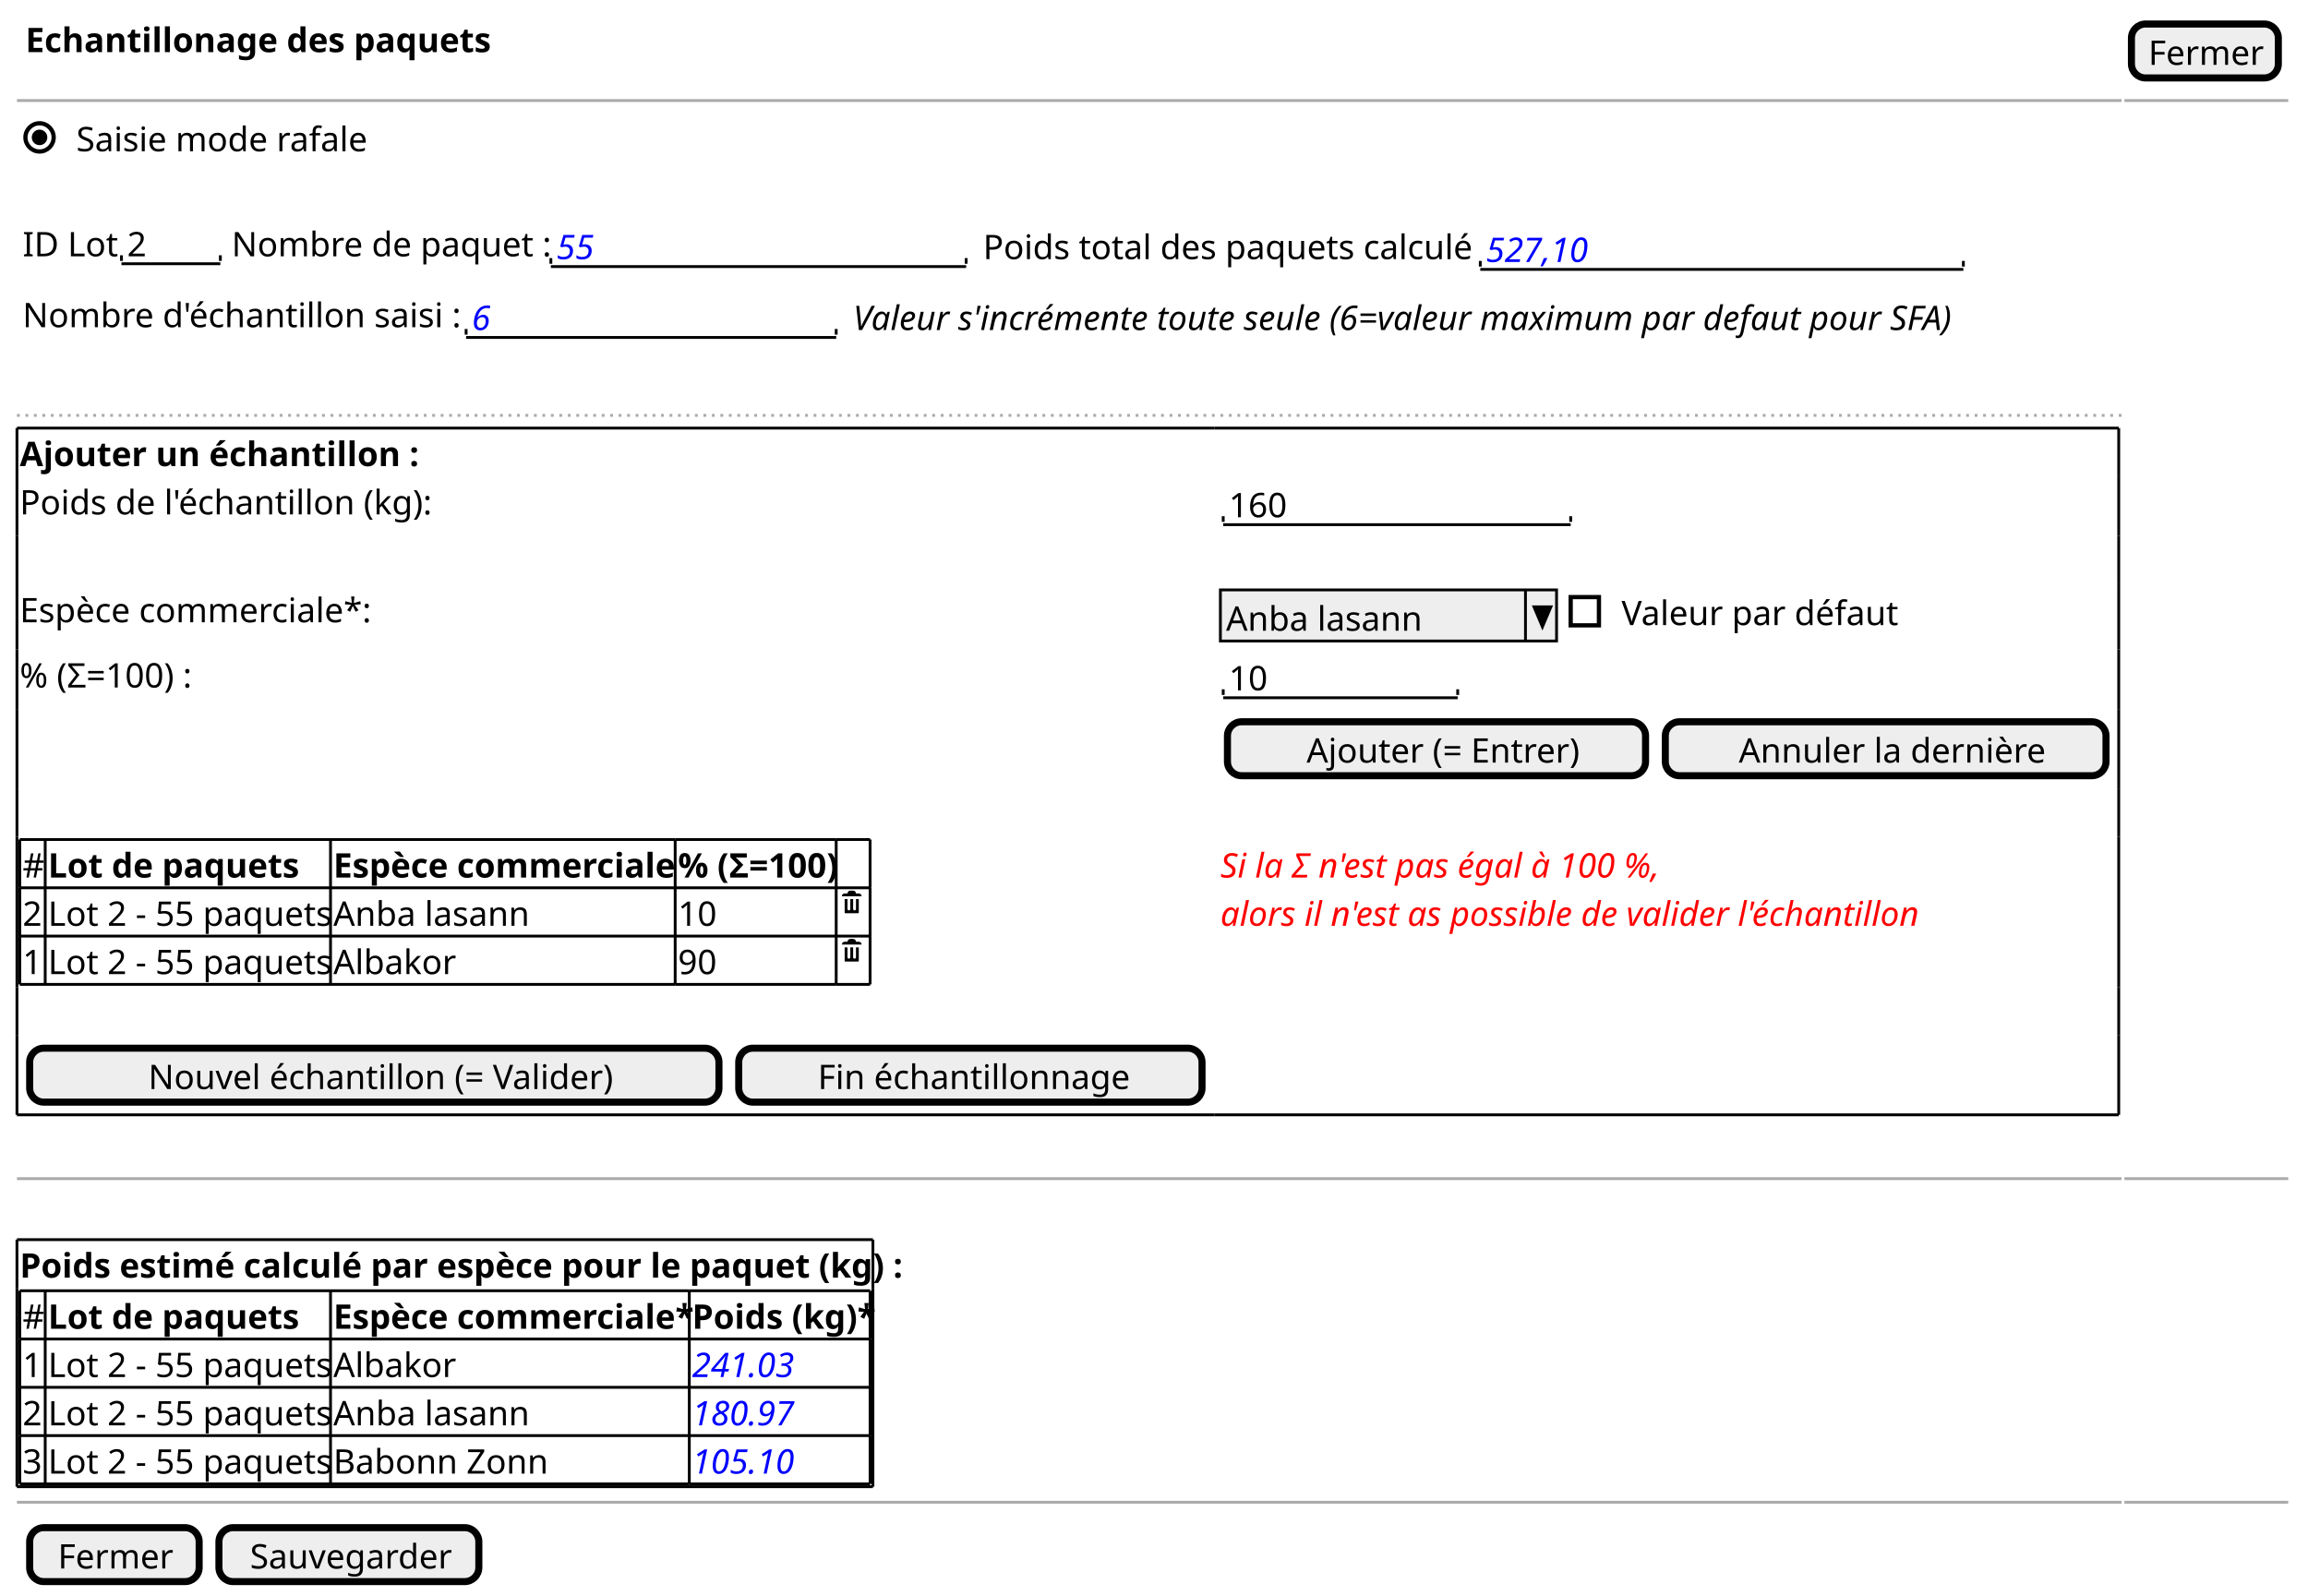
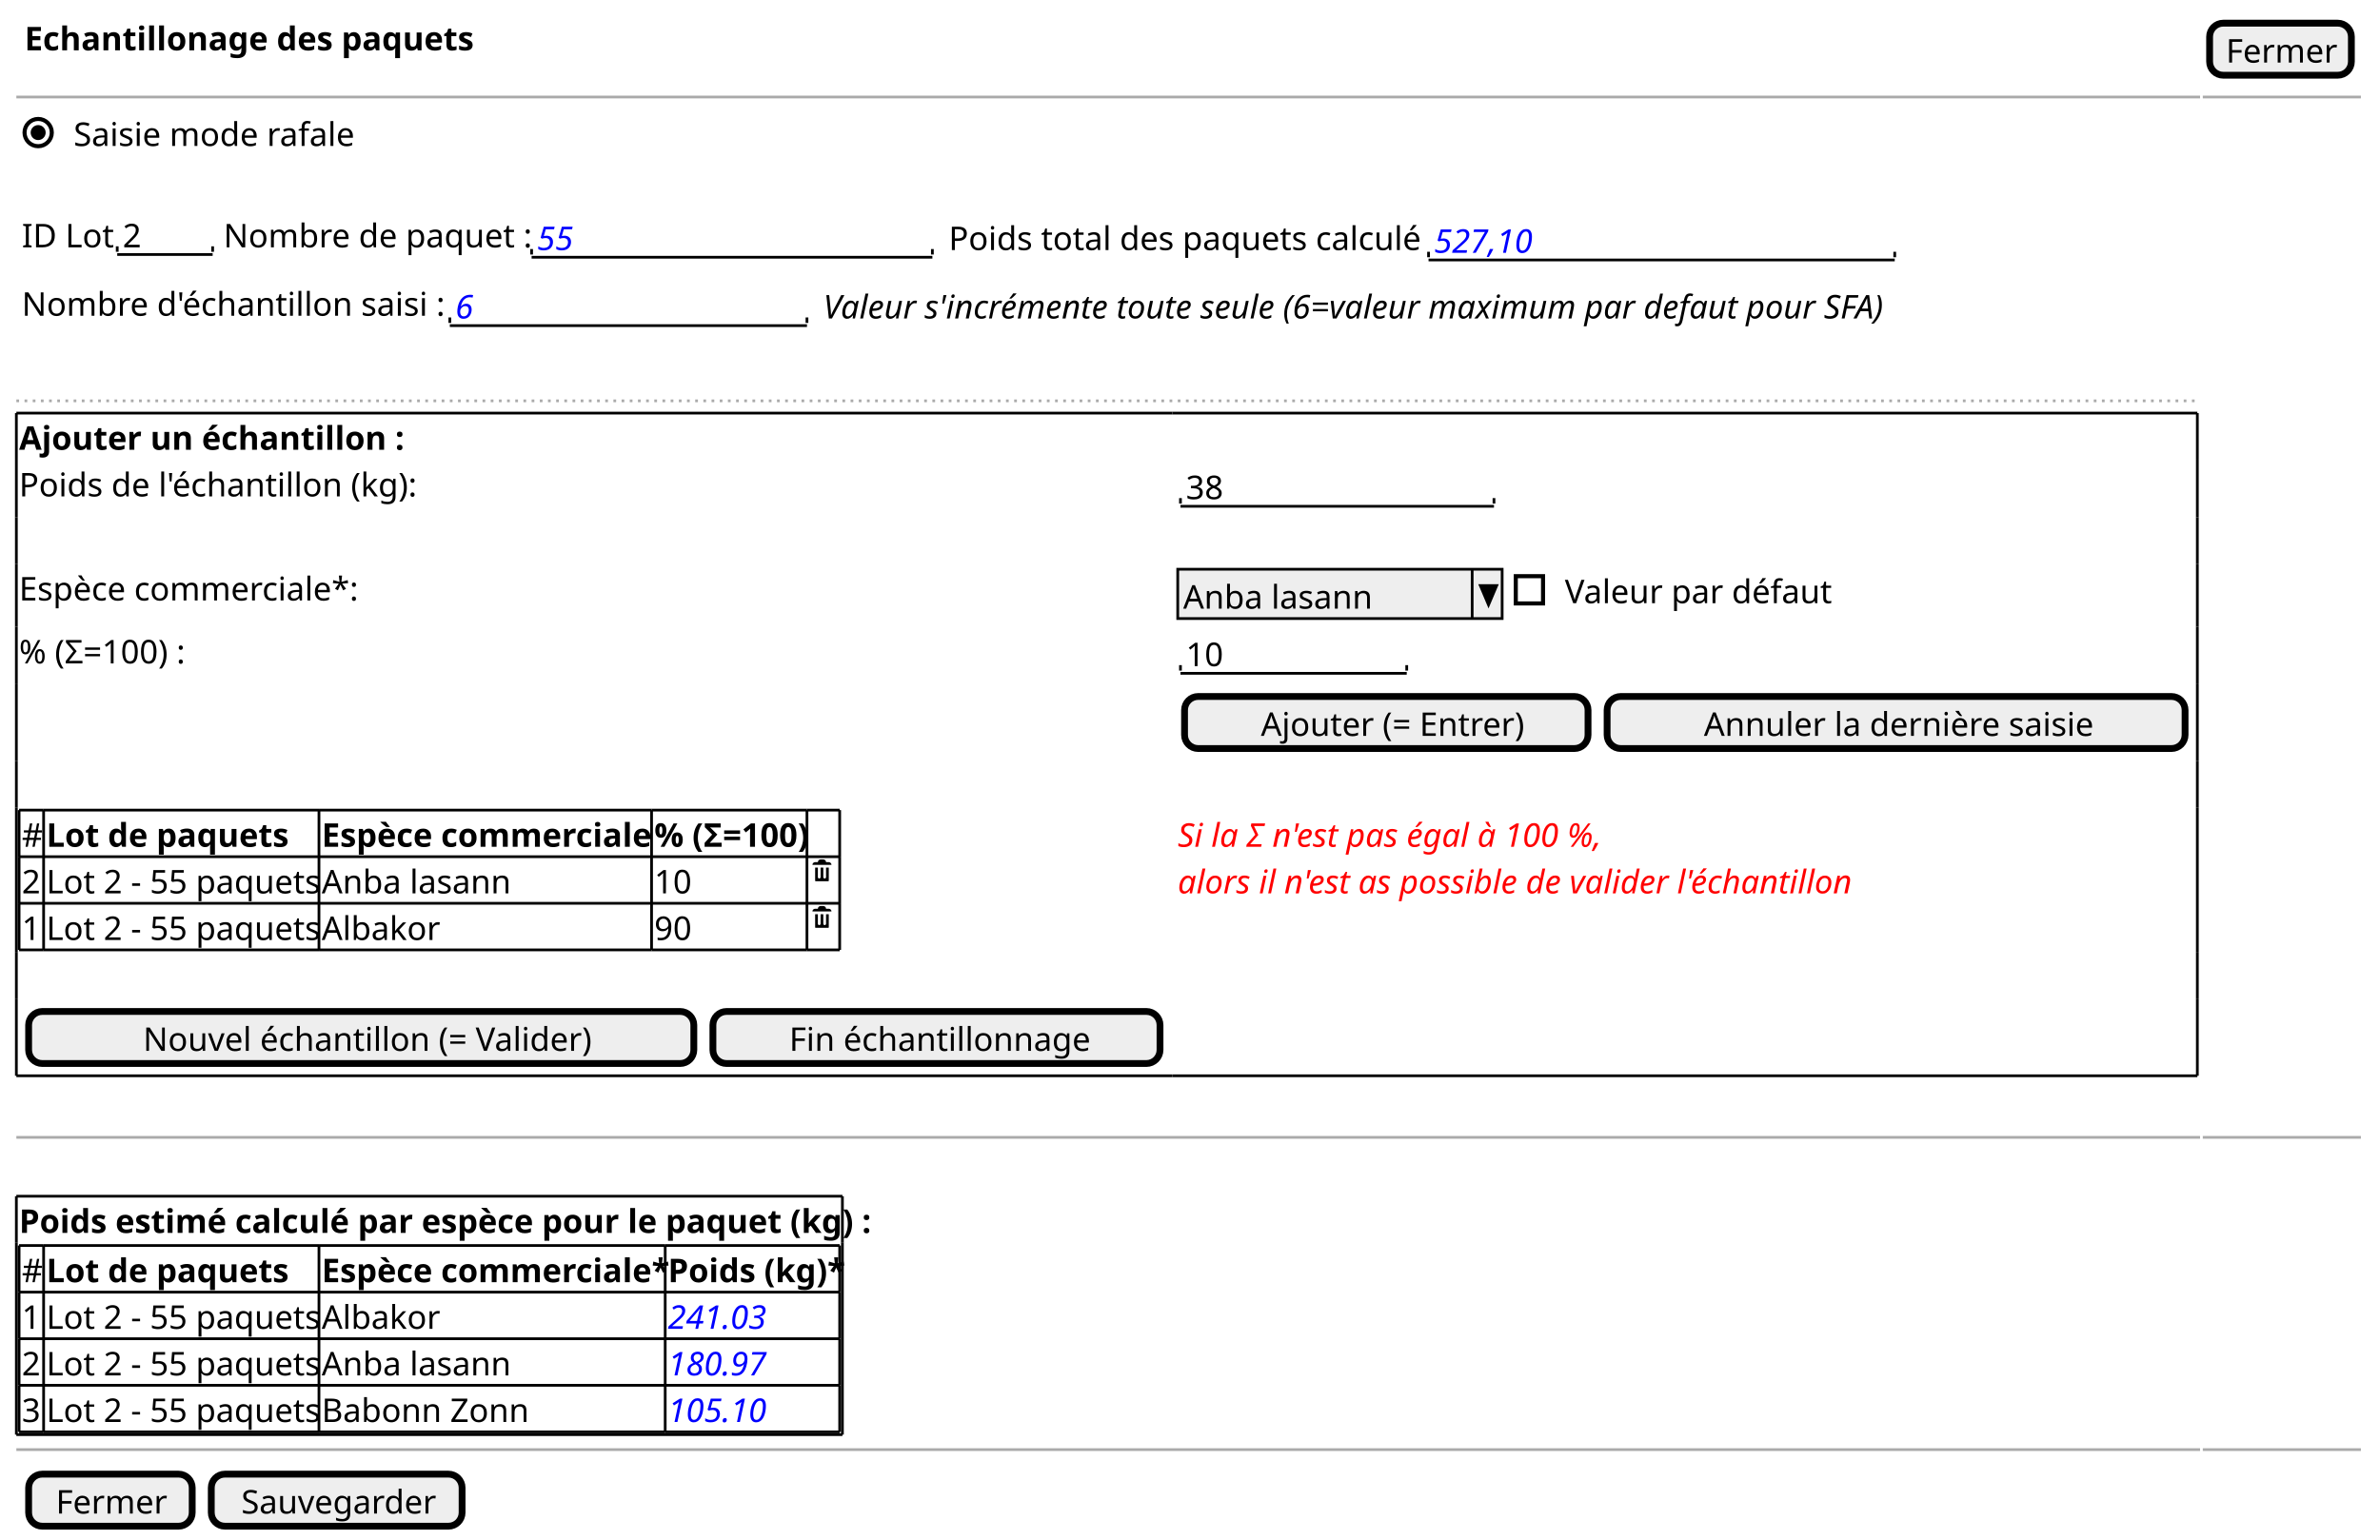
- <svg xmlns="http://www.w3.org/2000/svg" contentScriptType="application/ecmascript" contentStyleType="text/css" height="565px" preserveAspectRatio="none" style="width:817px;height:565px;" version="1.1" viewBox="0 0 817 565" width="817px" zoomAndPan="magnify">
+ <svg xmlns="http://www.w3.org/2000/svg" contentScriptType="application/ecmascript" contentStyleType="text/css" height="565px" preserveAspectRatio="none" style="width:873px;height:565px;" version="1.1" viewBox="0 0 873 565" width="873px" zoomAndPan="magnify">
  <defs />
  <g>
    <text fill="#000000" font-family="sans-serif" font-size="12" font-weight="bold" lengthAdjust="spacingAndGlyphs" textLength="156" x="9" y="18.457">Echantillonage des paquets</text>
-     <rect fill="#EEEEEE" height="19.094" rx="5" ry="5" style="stroke: #000000; stroke-width: 2.5;" width="52" x="754.5" y="8.5" />
-     <text fill="#000000" font-family="sans-serif" font-size="12" lengthAdjust="spacingAndGlyphs" textLength="40" x="760.5" y="22.957">Fermer</text>
-     <line style="stroke: #AAAAAA; stroke-width: 1.0;" x1="6" x2="751" y1="35.594" y2="35.594" />
-     <line style="stroke: #AAAAAA; stroke-width: 1.0;" x1="752" x2="810" y1="35.594" y2="35.594" />
+     <rect fill="#EEEEEE" height="19.094" rx="5" ry="5" style="stroke: #000000; stroke-width: 2.5;" width="52" x="810.5" y="8.5" />
+     <text fill="#000000" font-family="sans-serif" font-size="12" lengthAdjust="spacingAndGlyphs" textLength="40" x="816.5" y="22.957">Fermer</text>
+     <line style="stroke: #AAAAAA; stroke-width: 1.0;" x1="6" x2="807" y1="35.594" y2="35.594" />
+     <line style="stroke: #AAAAAA; stroke-width: 1.0;" x1="808" x2="866" y1="35.594" y2="35.594" />
    <text fill="#000000" font-family="sans-serif" font-size="12" lengthAdjust="spacingAndGlyphs" textLength="104" x="27" y="53.551">Saisie mode rafale</text>
    <ellipse cx="14" cy="48.641" fill="none" rx="5" ry="5" style="stroke: #000000; stroke-width: 1.5;" />
    <ellipse cx="14" cy="48.641" fill="#000000" rx="2" ry="2" style="stroke: #000000; stroke-width: 1.5;" />
    <text fill="#000000" font-family="sans-serif" font-size="12" lengthAdjust="spacingAndGlyphs" textLength="32" x="8" y="90.738">ID Lot</text>
    <text fill="#000000" font-family="sans-serif" font-size="12" lengthAdjust="spacingAndGlyphs" textLength="7" x="45" y="90.738">2</text>
    <line style="stroke: #000000; stroke-width: 1.0;" x1="43" x2="78" y1="93.375" y2="93.375" />
    <line style="stroke: #000000; stroke-width: 1.0;" x1="43" x2="43" y1="90.375" y2="92.375" />
    <line style="stroke: #000000; stroke-width: 1.0;" x1="78" x2="78" y1="90.375" y2="92.375" />
    <text fill="#000000" font-family="sans-serif" font-size="12" lengthAdjust="spacingAndGlyphs" textLength="109" x="82" y="90.738">Nombre de paquet :</text>
    <text fill="#0000FF" font-family="sans-serif" font-size="12" font-style="italic" lengthAdjust="spacingAndGlyphs" textLength="14" x="197" y="91.738">55</text>
    <line style="stroke: #000000; stroke-width: 1.0;" x1="195" x2="342" y1="94.375" y2="94.375" />
    <line style="stroke: #000000; stroke-width: 1.0;" x1="195" x2="195" y1="91.375" y2="93.375" />
    <line style="stroke: #000000; stroke-width: 1.0;" x1="342" x2="342" y1="91.375" y2="93.375" />
    <text fill="#000000" font-family="sans-serif" font-size="12" lengthAdjust="spacingAndGlyphs" textLength="172" x="348" y="91.738">Poids total des paquets calculé</text>
    <text fill="#0000FF" font-family="sans-serif" font-size="12" font-style="italic" lengthAdjust="spacingAndGlyphs" textLength="38" x="526" y="92.738">527,10</text>
    <line style="stroke: #000000; stroke-width: 1.0;" x1="524" x2="695" y1="95.375" y2="95.375" />
    <line style="stroke: #000000; stroke-width: 1.0;" x1="524" x2="524" y1="92.375" y2="94.375" />
    <line style="stroke: #000000; stroke-width: 1.0;" x1="695" x2="695" y1="92.375" y2="94.375" />
    <text fill="#000000" font-family="sans-serif" font-size="12" lengthAdjust="spacingAndGlyphs" textLength="153" x="8" y="115.832">Nombre d'échantillon saisi :</text>
    <text fill="#0000FF" font-family="sans-serif" font-size="12" font-style="italic" lengthAdjust="spacingAndGlyphs" textLength="7" x="167" y="116.832">6</text>
    <line style="stroke: #000000; stroke-width: 1.0;" x1="165" x2="296" y1="119.469" y2="119.469" />
    <line style="stroke: #000000; stroke-width: 1.0;" x1="165" x2="165" y1="116.469" y2="118.469" />
    <line style="stroke: #000000; stroke-width: 1.0;" x1="296" x2="296" y1="116.469" y2="118.469" />
    <text fill="#000000" font-family="sans-serif" font-size="12" font-style="italic" lengthAdjust="spacingAndGlyphs" textLength="402" x="302" y="116.832">Valeur s'incrémente toute seule (6=valeur maximum par defaut pour SFA)</text>
-     <line style="stroke: #AAAAAA; stroke-width: 1.0; stroke-dasharray: 1.0,2.0;" x1="6" x2="751" y1="147.062" y2="147.062" />
+     <line style="stroke: #AAAAAA; stroke-width: 1.0; stroke-dasharray: 1.0,2.0;" x1="6" x2="807" y1="147.062" y2="147.062" />
    <text fill="#000000" font-family="sans-serif" font-size="12" font-weight="bold" lengthAdjust="spacingAndGlyphs" textLength="129" x="7" y="165.019">Ajouter un échantillon :</text>
    <text fill="#000000" font-family="sans-serif" font-size="12" lengthAdjust="spacingAndGlyphs" textLength="144" x="7" y="182.113">Poids de l'échantillon (kg):</text>
-     <text fill="#000000" font-family="sans-serif" font-size="12" lengthAdjust="spacingAndGlyphs" textLength="21" x="435" y="183.113">160</text>
-     <line style="stroke: #000000; stroke-width: 1.0;" x1="433" x2="556" y1="185.75" y2="185.75" />
+     <text fill="#000000" font-family="sans-serif" font-size="12" lengthAdjust="spacingAndGlyphs" textLength="14" x="435" y="183.113">38</text>
+     <line style="stroke: #000000; stroke-width: 1.0;" x1="433" x2="548" y1="185.75" y2="185.75" />
    <line style="stroke: #000000; stroke-width: 1.0;" x1="433" x2="433" y1="182.75" y2="184.75" />
-     <line style="stroke: #000000; stroke-width: 1.0;" x1="556" x2="556" y1="182.75" y2="184.75" />
+     <line style="stroke: #000000; stroke-width: 1.0;" x1="548" x2="548" y1="182.75" y2="184.75" />
    <text fill="#000000" font-family="sans-serif" font-size="12" lengthAdjust="spacingAndGlyphs" textLength="125" x="7" y="220.301">Espèce commerciale*:</text>
    <rect fill="#EEEEEE" height="18.094" style="stroke: #000000; stroke-width: 1.0;" width="119" x="432" y="208.844" />
    <text fill="#000000" font-family="sans-serif" font-size="12" lengthAdjust="spacingAndGlyphs" textLength="69" x="434" y="223.301">Anba lasann</text>
    <line style="stroke: #000000; stroke-width: 1.0;" x1="540" x2="540" y1="208.844" y2="226.938" />
    <polygon fill="#000000" points="543,214.844,549,214.844,546,221.938" style="stroke: #000000; stroke-width: 1.0;" />
    <text fill="#000000" font-family="sans-serif" font-size="12" lengthAdjust="spacingAndGlyphs" textLength="93" x="574" y="221.301">Valeur par défaut</text>
    <rect fill="none" height="10" style="stroke: #000000; stroke-width: 1.5;" width="10" x="556" y="211.391" />
    <text fill="#000000" font-family="sans-serif" font-size="12" lengthAdjust="spacingAndGlyphs" textLength="63" x="7" y="243.394">% (Σ=100) :</text>
    <text fill="#000000" font-family="sans-serif" font-size="12" lengthAdjust="spacingAndGlyphs" textLength="14" x="435" y="244.394">10</text>
    <line style="stroke: #000000; stroke-width: 1.0;" x1="433" x2="516" y1="247.031" y2="247.031" />
    <line style="stroke: #000000; stroke-width: 1.0;" x1="433" x2="433" y1="244.031" y2="246.031" />
    <line style="stroke: #000000; stroke-width: 1.0;" x1="516" x2="516" y1="244.031" y2="246.031" />
    <rect fill="#EEEEEE" height="19.094" rx="5" ry="5" style="stroke: #000000; stroke-width: 2.5;" width="148" x="434.5" y="255.531" />
    <text fill="#000000" font-family="sans-serif" font-size="12" lengthAdjust="spacingAndGlyphs" textLength="92" x="462.5" y="269.988">Ajouter (= Entrer)</text>
-     <rect fill="#EEEEEE" height="19.094" rx="5" ry="5" style="stroke: #000000; stroke-width: 2.5;" width="156" x="589.5" y="255.531" />
-     <text fill="#000000" font-family="sans-serif" font-size="12" lengthAdjust="spacingAndGlyphs" textLength="104" x="615.5" y="269.988">Annuler la dernière</text>
+     <rect fill="#EEEEEE" height="19.094" rx="5" ry="5" style="stroke: #000000; stroke-width: 2.5;" width="212" x="589.5" y="255.531" />
+     <text fill="#000000" font-family="sans-serif" font-size="12" lengthAdjust="spacingAndGlyphs" textLength="141" x="625" y="269.988">Annuler la dernière saisie</text>
    <text fill="#000000" font-family="sans-serif" font-size="12" lengthAdjust="spacingAndGlyphs" textLength="7" x="8" y="310.676">#</text>
    <text fill="#000000" font-family="sans-serif" font-size="12" font-weight="bold" lengthAdjust="spacingAndGlyphs" textLength="84" x="17" y="310.676">Lot de paquets</text>
    <text fill="#000000" font-family="sans-serif" font-size="12" font-weight="bold" lengthAdjust="spacingAndGlyphs" textLength="120" x="118" y="310.676">Espèce commerciale</text>
    <text fill="#000000" font-family="sans-serif" font-size="12" font-weight="bold" lengthAdjust="spacingAndGlyphs" textLength="55" x="240" y="310.676">% (Σ=100)</text>
    <text fill="#000000" font-family="sans-serif" font-size="12" lengthAdjust="spacingAndGlyphs" textLength="7" x="8" y="327.769">2</text>
    <text fill="#000000" font-family="sans-serif" font-size="12" lengthAdjust="spacingAndGlyphs" textLength="99" x="17" y="327.769">Lot 2 - 55 paquets</text>
    <text fill="#000000" font-family="sans-serif" font-size="12" lengthAdjust="spacingAndGlyphs" textLength="69" x="118" y="327.769">Anba lasann</text>
    <text fill="#000000" font-family="sans-serif" font-size="12" lengthAdjust="spacingAndGlyphs" textLength="14" x="240" y="327.769">10</text>
    <path d="M301,315.312 C300.45,315.312 300,315.762 300,316.312 L299,316.312 C298.45,316.312 298,316.762 298,317.312 L305,317.312 C305,316.762 304.55,316.312 304,316.312 L303,316.312 C303,315.762 302.55,315.312 302,315.312 L301,315.312 M299,318.312 L299,323.125 C299,323.236 299.077,323.313 299.188,323.313 L303.813,323.313 C303.923,323.313 304.001,323.236 304.001,323.125 L304.001,318.312 L303.001,318.312 L303.001,321.812 C303.001,322.092 302.781,322.312 302.501,322.312 C302.221,322.312 302.001,322.092 302.001,321.812 L302.001,318.312 L301.001,318.312 L301.001,321.812 C301.001,322.092 300.781,322.312 300.501,322.312 C300.221,322.312 300.001,322.092 300.001,321.812 L300.001,318.312 L299.001,318.312 " fill="#000000" style="stroke: ; stroke-width: 0.0; stroke-dasharray: ;" />
    <text fill="#000000" font-family="sans-serif" font-size="12" lengthAdjust="spacingAndGlyphs" textLength="7" x="8" y="344.863">1</text>
    <text fill="#000000" font-family="sans-serif" font-size="12" lengthAdjust="spacingAndGlyphs" textLength="99" x="17" y="344.863">Lot 2 - 55 paquets</text>
    <text fill="#000000" font-family="sans-serif" font-size="12" lengthAdjust="spacingAndGlyphs" textLength="41" x="118" y="344.863">Albakor</text>
    <text fill="#000000" font-family="sans-serif" font-size="12" lengthAdjust="spacingAndGlyphs" textLength="14" x="240" y="344.863">90</text>
    <path d="M301,332.406 C300.45,332.406 300,332.856 300,333.406 L299,333.406 C298.45,333.406 298,333.856 298,334.406 L305,334.406 C305,333.856 304.55,333.406 304,333.406 L303,333.406 C303,332.856 302.55,332.406 302,332.406 L301,332.406 M299,335.406 L299,340.219 C299,340.329 299.077,340.407 299.188,340.407 L303.813,340.407 C303.923,340.407 304.001,340.33 304.001,340.219 L304.001,335.406 L303.001,335.406 L303.001,338.906 C303.001,339.186 302.781,339.406 302.501,339.406 C302.221,339.406 302.001,339.186 302.001,338.906 L302.001,335.406 L301.001,335.406 L301.001,338.906 C301.001,339.186 300.781,339.406 300.501,339.406 C300.221,339.406 300.001,339.186 300.001,338.906 L300.001,335.406 L299.001,335.406 " fill="#000000" style="stroke: ; stroke-width: 0.0; stroke-dasharray: ;" />
    <line style="stroke: #000000; stroke-width: 1.0;" x1="7" x2="16" y1="297.219" y2="297.219" />
    <line style="stroke: #000000; stroke-width: 1.0;" x1="117" x2="239" y1="331.406" y2="331.406" />
    <line style="stroke: #000000; stroke-width: 1.0;" x1="16" x2="117" y1="297.219" y2="297.219" />
    <line style="stroke: #000000; stroke-width: 1.0;" x1="239" x2="296" y1="331.406" y2="331.406" />
    <line style="stroke: #000000; stroke-width: 1.0;" x1="117" x2="239" y1="297.219" y2="297.219" />
    <line style="stroke: #000000; stroke-width: 1.0;" x1="296" x2="308" y1="331.406" y2="331.406" />
    <line style="stroke: #000000; stroke-width: 1.0;" x1="239" x2="296" y1="297.219" y2="297.219" />
    <line style="stroke: #000000; stroke-width: 1.0;" x1="296" x2="308" y1="297.219" y2="297.219" />
    <line style="stroke: #000000; stroke-width: 1.0;" x1="7" x2="16" y1="348.5" y2="348.5" />
    <line style="stroke: #000000; stroke-width: 1.0;" x1="16" x2="117" y1="348.5" y2="348.5" />
    <line style="stroke: #000000; stroke-width: 1.0;" x1="117" x2="239" y1="348.5" y2="348.5" />
    <line style="stroke: #000000; stroke-width: 1.0;" x1="7" x2="16" y1="314.312" y2="314.312" />
    <line style="stroke: #000000; stroke-width: 1.0;" x1="239" x2="296" y1="348.5" y2="348.5" />
    <line style="stroke: #000000; stroke-width: 1.0;" x1="16" x2="117" y1="314.312" y2="314.312" />
    <line style="stroke: #000000; stroke-width: 1.0;" x1="296" x2="308" y1="348.5" y2="348.5" />
    <line style="stroke: #000000; stroke-width: 1.0;" x1="117" x2="239" y1="314.312" y2="314.312" />
    <line style="stroke: #000000; stroke-width: 1.0;" x1="239" x2="296" y1="314.312" y2="314.312" />
    <line style="stroke: #000000; stroke-width: 1.0;" x1="296" x2="308" y1="314.312" y2="314.312" />
    <line style="stroke: #000000; stroke-width: 1.0;" x1="7" x2="16" y1="331.406" y2="331.406" />
    <line style="stroke: #000000; stroke-width: 1.0;" x1="16" x2="117" y1="331.406" y2="331.406" />
    <line style="stroke: #000000; stroke-width: 1.0;" x1="7" x2="7" y1="297.219" y2="314.312" />
    <line style="stroke: #000000; stroke-width: 1.0;" x1="117" x2="117" y1="331.406" y2="348.5" />
    <line style="stroke: #000000; stroke-width: 1.0;" x1="16" x2="16" y1="297.219" y2="314.312" />
    <line style="stroke: #000000; stroke-width: 1.0;" x1="239" x2="239" y1="331.406" y2="348.5" />
    <line style="stroke: #000000; stroke-width: 1.0;" x1="117" x2="117" y1="297.219" y2="314.312" />
    <line style="stroke: #000000; stroke-width: 1.0;" x1="296" x2="296" y1="331.406" y2="348.5" />
    <line style="stroke: #000000; stroke-width: 1.0;" x1="308" x2="308" y1="331.406" y2="348.5" />
    <line style="stroke: #000000; stroke-width: 1.0;" x1="239" x2="239" y1="297.219" y2="314.312" />
    <line style="stroke: #000000; stroke-width: 1.0;" x1="296" x2="296" y1="297.219" y2="314.312" />
    <line style="stroke: #000000; stroke-width: 1.0;" x1="308" x2="308" y1="297.219" y2="314.312" />
    <line style="stroke: #000000; stroke-width: 1.0;" x1="7" x2="7" y1="314.312" y2="331.406" />
    <line style="stroke: #000000; stroke-width: 1.0;" x1="16" x2="16" y1="314.312" y2="331.406" />
    <line style="stroke: #000000; stroke-width: 1.0;" x1="117" x2="117" y1="314.312" y2="331.406" />
    <line style="stroke: #000000; stroke-width: 1.0;" x1="239" x2="239" y1="314.312" y2="331.406" />
    <line style="stroke: #000000; stroke-width: 1.0;" x1="296" x2="296" y1="314.312" y2="331.406" />
    <line style="stroke: #000000; stroke-width: 1.0;" x1="308" x2="308" y1="314.312" y2="331.406" />
    <line style="stroke: #000000; stroke-width: 1.0;" x1="7" x2="7" y1="331.406" y2="348.5" />
    <line style="stroke: #000000; stroke-width: 1.0;" x1="16" x2="16" y1="331.406" y2="348.5" />
    <text fill="#FF0000" font-family="sans-serif" font-size="12" font-style="italic" lengthAdjust="spacingAndGlyphs" textLength="163" x="432" y="310.676">Si la Σ n'est pas égal à 100 %,</text>
    <text fill="#FF0000" font-family="sans-serif" font-size="12" font-style="italic" lengthAdjust="spacingAndGlyphs" textLength="255" x="432" y="327.769">alors il n'est as possible de valider l'échantillon</text>
    <rect fill="#EEEEEE" height="19.094" rx="5" ry="5" style="stroke: #000000; stroke-width: 2.5;" width="244" x="10.5" y="371.094" />
    <text fill="#000000" font-family="sans-serif" font-size="12" lengthAdjust="spacingAndGlyphs" textLength="160" x="52.5" y="385.551">Nouvel échantillon (= Valider)</text>
    <rect fill="#EEEEEE" height="19.094" rx="5" ry="5" style="stroke: #000000; stroke-width: 2.5;" width="164" x="261.5" y="371.094" />
    <text fill="#000000" font-family="sans-serif" font-size="12" lengthAdjust="spacingAndGlyphs" textLength="108" x="289.5" y="385.551">Fin échantillonnage</text>
    <line style="stroke: #000000; stroke-width: 1.0;" x1="6" x2="430" y1="151.562" y2="151.562" />
-     <line style="stroke: #000000; stroke-width: 1.0;" x1="430" x2="750" y1="151.562" y2="151.562" />
+     <line style="stroke: #000000; stroke-width: 1.0;" x1="430" x2="806" y1="151.562" y2="151.562" />
    <line style="stroke: #000000; stroke-width: 1.0;" x1="6" x2="430" y1="394.688" y2="394.688" />
-     <line style="stroke: #000000; stroke-width: 1.0;" x1="430" x2="750" y1="394.688" y2="394.688" />
+     <line style="stroke: #000000; stroke-width: 1.0;" x1="430" x2="806" y1="394.688" y2="394.688" />
    <line style="stroke: #000000; stroke-width: 1.0;" x1="6" x2="6" y1="151.562" y2="168.656" />
-     <line style="stroke: #000000; stroke-width: 1.0;" x1="750" x2="750" y1="189.75" y2="206.844" />
-     <line style="stroke: #000000; stroke-width: 1.0;" x1="750" x2="750" y1="151.562" y2="168.656" />
+     <line style="stroke: #000000; stroke-width: 1.0;" x1="806" x2="806" y1="189.75" y2="206.844" />
+     <line style="stroke: #000000; stroke-width: 1.0;" x1="806" x2="806" y1="151.562" y2="168.656" />
    <line style="stroke: #000000; stroke-width: 1.0;" x1="6" x2="6" y1="366.594" y2="394.688" />
    <line style="stroke: #000000; stroke-width: 1.0;" x1="6" x2="6" y1="296.219" y2="349.5" />
-     <line style="stroke: #000000; stroke-width: 1.0;" x1="750" x2="750" y1="366.594" y2="394.688" />
+     <line style="stroke: #000000; stroke-width: 1.0;" x1="806" x2="806" y1="366.594" y2="394.688" />
    <line style="stroke: #000000; stroke-width: 1.0;" x1="6" x2="6" y1="251.031" y2="279.125" />
-     <line style="stroke: #000000; stroke-width: 1.0;" x1="750" x2="750" y1="296.219" y2="349.5" />
+     <line style="stroke: #000000; stroke-width: 1.0;" x1="806" x2="806" y1="296.219" y2="349.5" />
    <line style="stroke: #000000; stroke-width: 1.0;" x1="6" x2="6" y1="206.844" y2="229.938" />
-     <line style="stroke: #000000; stroke-width: 1.0;" x1="750" x2="750" y1="251.031" y2="279.125" />
+     <line style="stroke: #000000; stroke-width: 1.0;" x1="806" x2="806" y1="251.031" y2="279.125" />
    <line style="stroke: #000000; stroke-width: 1.0;" x1="6" x2="6" y1="168.656" y2="189.75" />
-     <line style="stroke: #000000; stroke-width: 1.0;" x1="750" x2="750" y1="206.844" y2="229.938" />
-     <line style="stroke: #000000; stroke-width: 1.0;" x1="750" x2="750" y1="168.656" y2="189.75" />
+     <line style="stroke: #000000; stroke-width: 1.0;" x1="806" x2="806" y1="206.844" y2="229.938" />
+     <line style="stroke: #000000; stroke-width: 1.0;" x1="806" x2="806" y1="168.656" y2="189.75" />
    <line style="stroke: #000000; stroke-width: 1.0;" x1="6" x2="6" y1="349.5" y2="366.594" />
    <line style="stroke: #000000; stroke-width: 1.0;" x1="6" x2="6" y1="279.125" y2="296.219" />
-     <line style="stroke: #000000; stroke-width: 1.0;" x1="750" x2="750" y1="349.5" y2="366.594" />
+     <line style="stroke: #000000; stroke-width: 1.0;" x1="806" x2="806" y1="349.5" y2="366.594" />
    <line style="stroke: #000000; stroke-width: 1.0;" x1="6" x2="6" y1="229.938" y2="251.031" />
-     <line style="stroke: #000000; stroke-width: 1.0;" x1="750" x2="750" y1="279.125" y2="296.219" />
+     <line style="stroke: #000000; stroke-width: 1.0;" x1="806" x2="806" y1="279.125" y2="296.219" />
    <line style="stroke: #000000; stroke-width: 1.0;" x1="6" x2="6" y1="189.75" y2="206.844" />
-     <line style="stroke: #000000; stroke-width: 1.0;" x1="750" x2="750" y1="229.938" y2="251.031" />
-     <line style="stroke: #AAAAAA; stroke-width: 1.0;" x1="6" x2="751" y1="417.281" y2="417.281" />
-     <line style="stroke: #AAAAAA; stroke-width: 1.0;" x1="752" x2="810" y1="417.281" y2="417.281" />
+     <line style="stroke: #000000; stroke-width: 1.0;" x1="806" x2="806" y1="229.938" y2="251.031" />
+     <line style="stroke: #AAAAAA; stroke-width: 1.0;" x1="6" x2="807" y1="417.281" y2="417.281" />
+     <line style="stroke: #AAAAAA; stroke-width: 1.0;" x1="808" x2="866" y1="417.281" y2="417.281" />
    <text fill="#000000" font-family="sans-serif" font-size="12" font-weight="bold" lengthAdjust="spacingAndGlyphs" textLength="300" x="7" y="452.332">Poids estimé calculé par espèce pour le paquet (kg) :</text>
    <text fill="#000000" font-family="sans-serif" font-size="12" lengthAdjust="spacingAndGlyphs" textLength="7" x="8" y="470.426">#</text>
    <text fill="#000000" font-family="sans-serif" font-size="12" font-weight="bold" lengthAdjust="spacingAndGlyphs" textLength="84" x="17" y="470.426">Lot de paquets</text>
    <text fill="#000000" font-family="sans-serif" font-size="12" font-weight="bold" lengthAdjust="spacingAndGlyphs" textLength="125" x="118" y="470.426">Espèce commerciale*</text>
    <text fill="#000000" font-family="sans-serif" font-size="12" font-weight="bold" lengthAdjust="spacingAndGlyphs" textLength="62" x="245" y="470.426">Poids (kg)*</text>
    <text fill="#000000" font-family="sans-serif" font-size="12" lengthAdjust="spacingAndGlyphs" textLength="7" x="8" y="487.519">1</text>
    <text fill="#000000" font-family="sans-serif" font-size="12" lengthAdjust="spacingAndGlyphs" textLength="99" x="17" y="487.519">Lot 2 - 55 paquets</text>
    <text fill="#000000" font-family="sans-serif" font-size="12" lengthAdjust="spacingAndGlyphs" textLength="41" x="118" y="487.519">Albakor</text>
    <text fill="#0000FF" font-family="sans-serif" font-size="12" font-style="italic" lengthAdjust="spacingAndGlyphs" textLength="38" x="245" y="487.519">241.03</text>
    <text fill="#000000" font-family="sans-serif" font-size="12" lengthAdjust="spacingAndGlyphs" textLength="7" x="8" y="504.613">2</text>
    <text fill="#000000" font-family="sans-serif" font-size="12" lengthAdjust="spacingAndGlyphs" textLength="99" x="17" y="504.613">Lot 2 - 55 paquets</text>
    <text fill="#000000" font-family="sans-serif" font-size="12" lengthAdjust="spacingAndGlyphs" textLength="69" x="118" y="504.613">Anba lasann</text>
    <text fill="#0000FF" font-family="sans-serif" font-size="12" font-style="italic" lengthAdjust="spacingAndGlyphs" textLength="38" x="245" y="504.613">180.97</text>
    <text fill="#000000" font-family="sans-serif" font-size="12" lengthAdjust="spacingAndGlyphs" textLength="7" x="8" y="521.707">3</text>
    <text fill="#000000" font-family="sans-serif" font-size="12" lengthAdjust="spacingAndGlyphs" textLength="99" x="17" y="521.707">Lot 2 - 55 paquets</text>
    <text fill="#000000" font-family="sans-serif" font-size="12" lengthAdjust="spacingAndGlyphs" textLength="74" x="118" y="521.707">Babonn Zonn</text>
    <text fill="#0000FF" font-family="sans-serif" font-size="12" font-style="italic" lengthAdjust="spacingAndGlyphs" textLength="38" x="245" y="521.707">105.10</text>
    <line style="stroke: #000000; stroke-width: 1.0;" x1="7" x2="16" y1="456.969" y2="456.969" />
    <line style="stroke: #000000; stroke-width: 1.0;" x1="117" x2="244" y1="491.156" y2="491.156" />
    <line style="stroke: #000000; stroke-width: 1.0;" x1="16" x2="117" y1="456.969" y2="456.969" />
    <line style="stroke: #000000; stroke-width: 1.0;" x1="244" x2="308" y1="491.156" y2="491.156" />
    <line style="stroke: #000000; stroke-width: 1.0;" x1="117" x2="244" y1="456.969" y2="456.969" />
    <line style="stroke: #000000; stroke-width: 1.0;" x1="244" x2="308" y1="456.969" y2="456.969" />
    <line style="stroke: #000000; stroke-width: 1.0;" x1="7" x2="16" y1="508.25" y2="508.25" />
    <line style="stroke: #000000; stroke-width: 1.0;" x1="16" x2="117" y1="508.25" y2="508.25" />
    <line style="stroke: #000000; stroke-width: 1.0;" x1="7" x2="16" y1="474.062" y2="474.062" />
    <line style="stroke: #000000; stroke-width: 1.0;" x1="117" x2="244" y1="508.25" y2="508.25" />
    <line style="stroke: #000000; stroke-width: 1.0;" x1="16" x2="117" y1="474.062" y2="474.062" />
    <line style="stroke: #000000; stroke-width: 1.0;" x1="244" x2="308" y1="508.25" y2="508.25" />
    <line style="stroke: #000000; stroke-width: 1.0;" x1="117" x2="244" y1="474.062" y2="474.062" />
    <line style="stroke: #000000; stroke-width: 1.0;" x1="244" x2="308" y1="474.062" y2="474.062" />
    <line style="stroke: #000000; stroke-width: 1.0;" x1="7" x2="16" y1="525.344" y2="525.344" />
    <line style="stroke: #000000; stroke-width: 1.0;" x1="16" x2="117" y1="525.344" y2="525.344" />
    <line style="stroke: #000000; stroke-width: 1.0;" x1="117" x2="244" y1="525.344" y2="525.344" />
    <line style="stroke: #000000; stroke-width: 1.0;" x1="7" x2="16" y1="491.156" y2="491.156" />
    <line style="stroke: #000000; stroke-width: 1.0;" x1="244" x2="308" y1="525.344" y2="525.344" />
    <line style="stroke: #000000; stroke-width: 1.0;" x1="16" x2="117" y1="491.156" y2="491.156" />
    <line style="stroke: #000000; stroke-width: 1.0;" x1="7" x2="7" y1="456.969" y2="474.062" />
    <line style="stroke: #000000; stroke-width: 1.0;" x1="117" x2="117" y1="491.156" y2="508.25" />
    <line style="stroke: #000000; stroke-width: 1.0;" x1="16" x2="16" y1="456.969" y2="474.062" />
    <line style="stroke: #000000; stroke-width: 1.0;" x1="244" x2="244" y1="491.156" y2="508.25" />
    <line style="stroke: #000000; stroke-width: 1.0;" x1="308" x2="308" y1="491.156" y2="508.25" />
    <line style="stroke: #000000; stroke-width: 1.0;" x1="117" x2="117" y1="456.969" y2="474.062" />
    <line style="stroke: #000000; stroke-width: 1.0;" x1="244" x2="244" y1="456.969" y2="474.062" />
    <line style="stroke: #000000; stroke-width: 1.0;" x1="308" x2="308" y1="456.969" y2="474.062" />
    <line style="stroke: #000000; stroke-width: 1.0;" x1="7" x2="7" y1="508.25" y2="525.344" />
    <line style="stroke: #000000; stroke-width: 1.0;" x1="16" x2="16" y1="508.25" y2="525.344" />
    <line style="stroke: #000000; stroke-width: 1.0;" x1="7" x2="7" y1="474.062" y2="491.156" />
    <line style="stroke: #000000; stroke-width: 1.0;" x1="117" x2="117" y1="508.25" y2="525.344" />
    <line style="stroke: #000000; stroke-width: 1.0;" x1="16" x2="16" y1="474.062" y2="491.156" />
    <line style="stroke: #000000; stroke-width: 1.0;" x1="244" x2="244" y1="508.25" y2="525.344" />
    <line style="stroke: #000000; stroke-width: 1.0;" x1="308" x2="308" y1="508.25" y2="525.344" />
    <line style="stroke: #000000; stroke-width: 1.0;" x1="117" x2="117" y1="474.062" y2="491.156" />
    <line style="stroke: #000000; stroke-width: 1.0;" x1="244" x2="244" y1="474.062" y2="491.156" />
    <line style="stroke: #000000; stroke-width: 1.0;" x1="308" x2="308" y1="474.062" y2="491.156" />
    <line style="stroke: #000000; stroke-width: 1.0;" x1="7" x2="7" y1="491.156" y2="508.25" />
    <line style="stroke: #000000; stroke-width: 1.0;" x1="16" x2="16" y1="491.156" y2="508.25" />
    <line style="stroke: #000000; stroke-width: 1.0;" x1="6" x2="309" y1="438.875" y2="438.875" />
    <line style="stroke: #000000; stroke-width: 1.0;" x1="6" x2="309" y1="526.344" y2="526.344" />
    <line style="stroke: #000000; stroke-width: 1.0;" x1="6" x2="6" y1="438.875" y2="455.969" />
    <line style="stroke: #000000; stroke-width: 1.0;" x1="309" x2="309" y1="455.969" y2="526.344" />
    <line style="stroke: #000000; stroke-width: 1.0;" x1="309" x2="309" y1="438.875" y2="455.969" />
    <line style="stroke: #000000; stroke-width: 1.0;" x1="6" x2="6" y1="455.969" y2="526.344" />
-     <line style="stroke: #AAAAAA; stroke-width: 1.0;" x1="6" x2="751" y1="531.844" y2="531.844" />
-     <line style="stroke: #AAAAAA; stroke-width: 1.0;" x1="752" x2="810" y1="531.844" y2="531.844" />
+     <line style="stroke: #AAAAAA; stroke-width: 1.0;" x1="6" x2="807" y1="531.844" y2="531.844" />
+     <line style="stroke: #AAAAAA; stroke-width: 1.0;" x1="808" x2="866" y1="531.844" y2="531.844" />
    <rect fill="#EEEEEE" height="19.094" rx="5" ry="5" style="stroke: #000000; stroke-width: 2.5;" width="60" x="10.5" y="540.844" />
    <text fill="#000000" font-family="sans-serif" font-size="12" lengthAdjust="spacingAndGlyphs" textLength="40" x="20.5" y="555.301">Fermer</text>
    <rect fill="#EEEEEE" height="19.094" rx="5" ry="5" style="stroke: #000000; stroke-width: 2.5;" width="92" x="77.5" y="540.844" />
    <text fill="#000000" font-family="sans-serif" font-size="12" lengthAdjust="spacingAndGlyphs" textLength="70" x="88.5" y="555.301">Sauvegarder</text>
  </g>
</svg>
